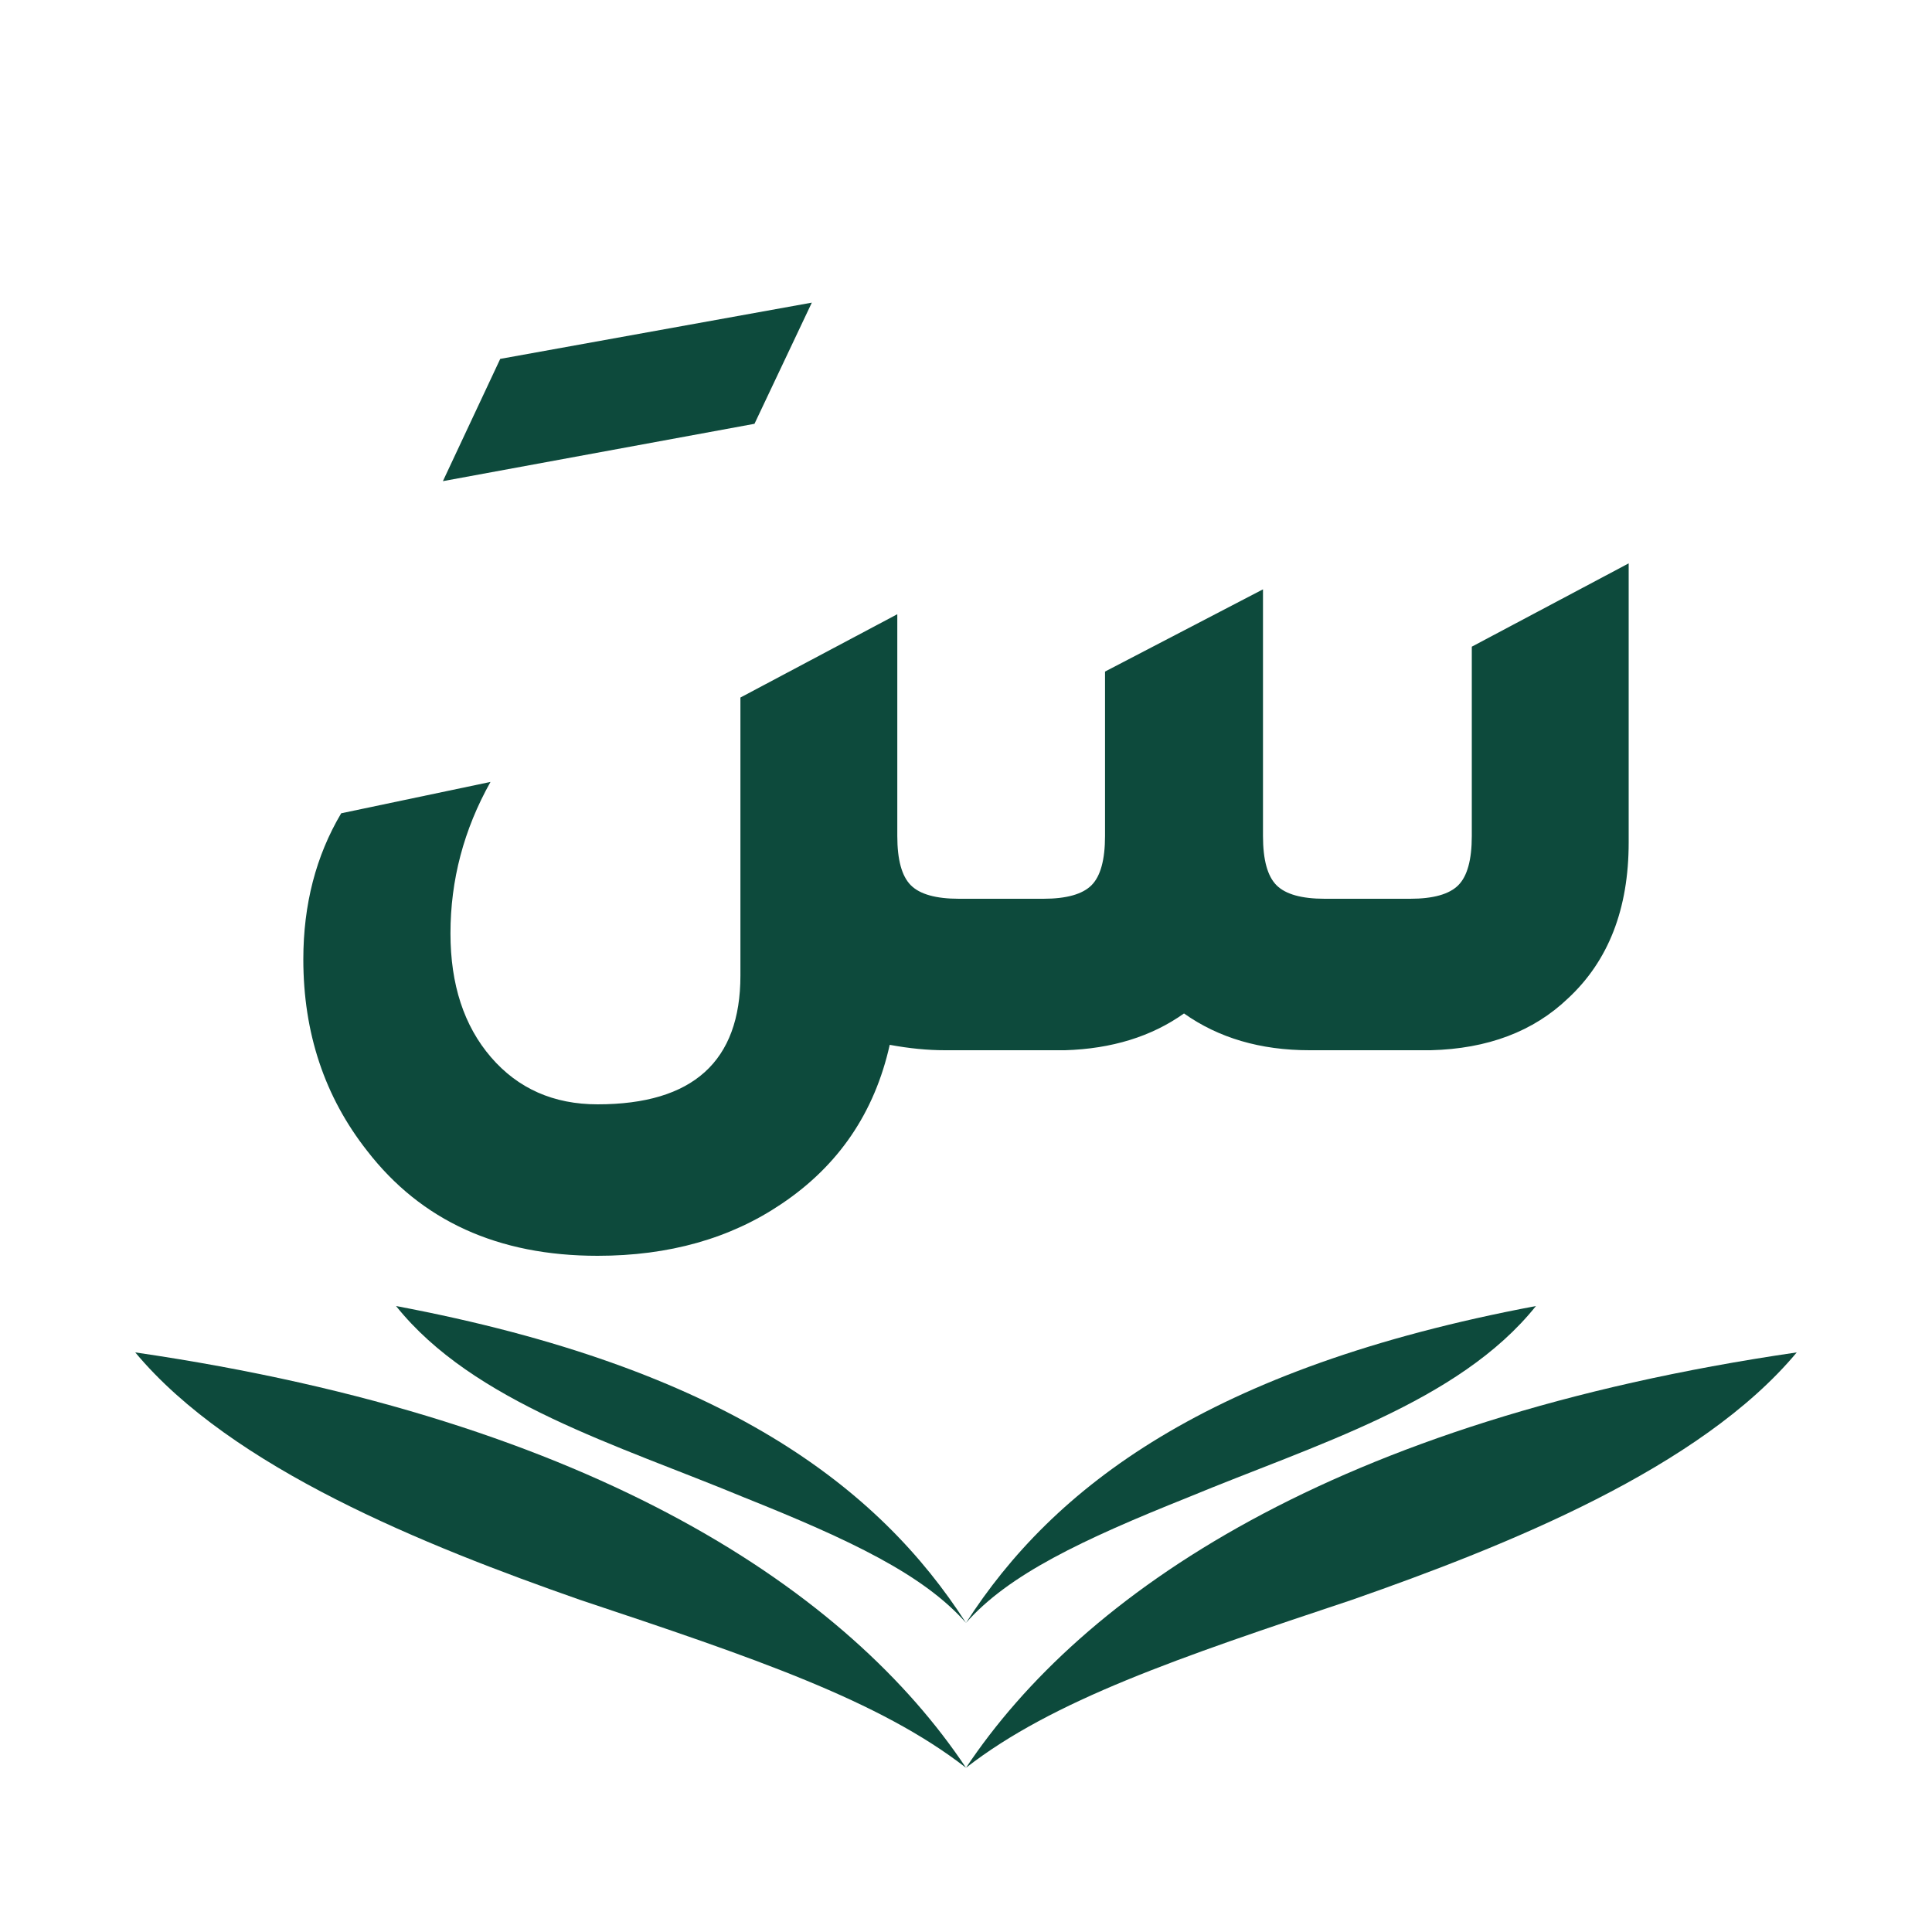
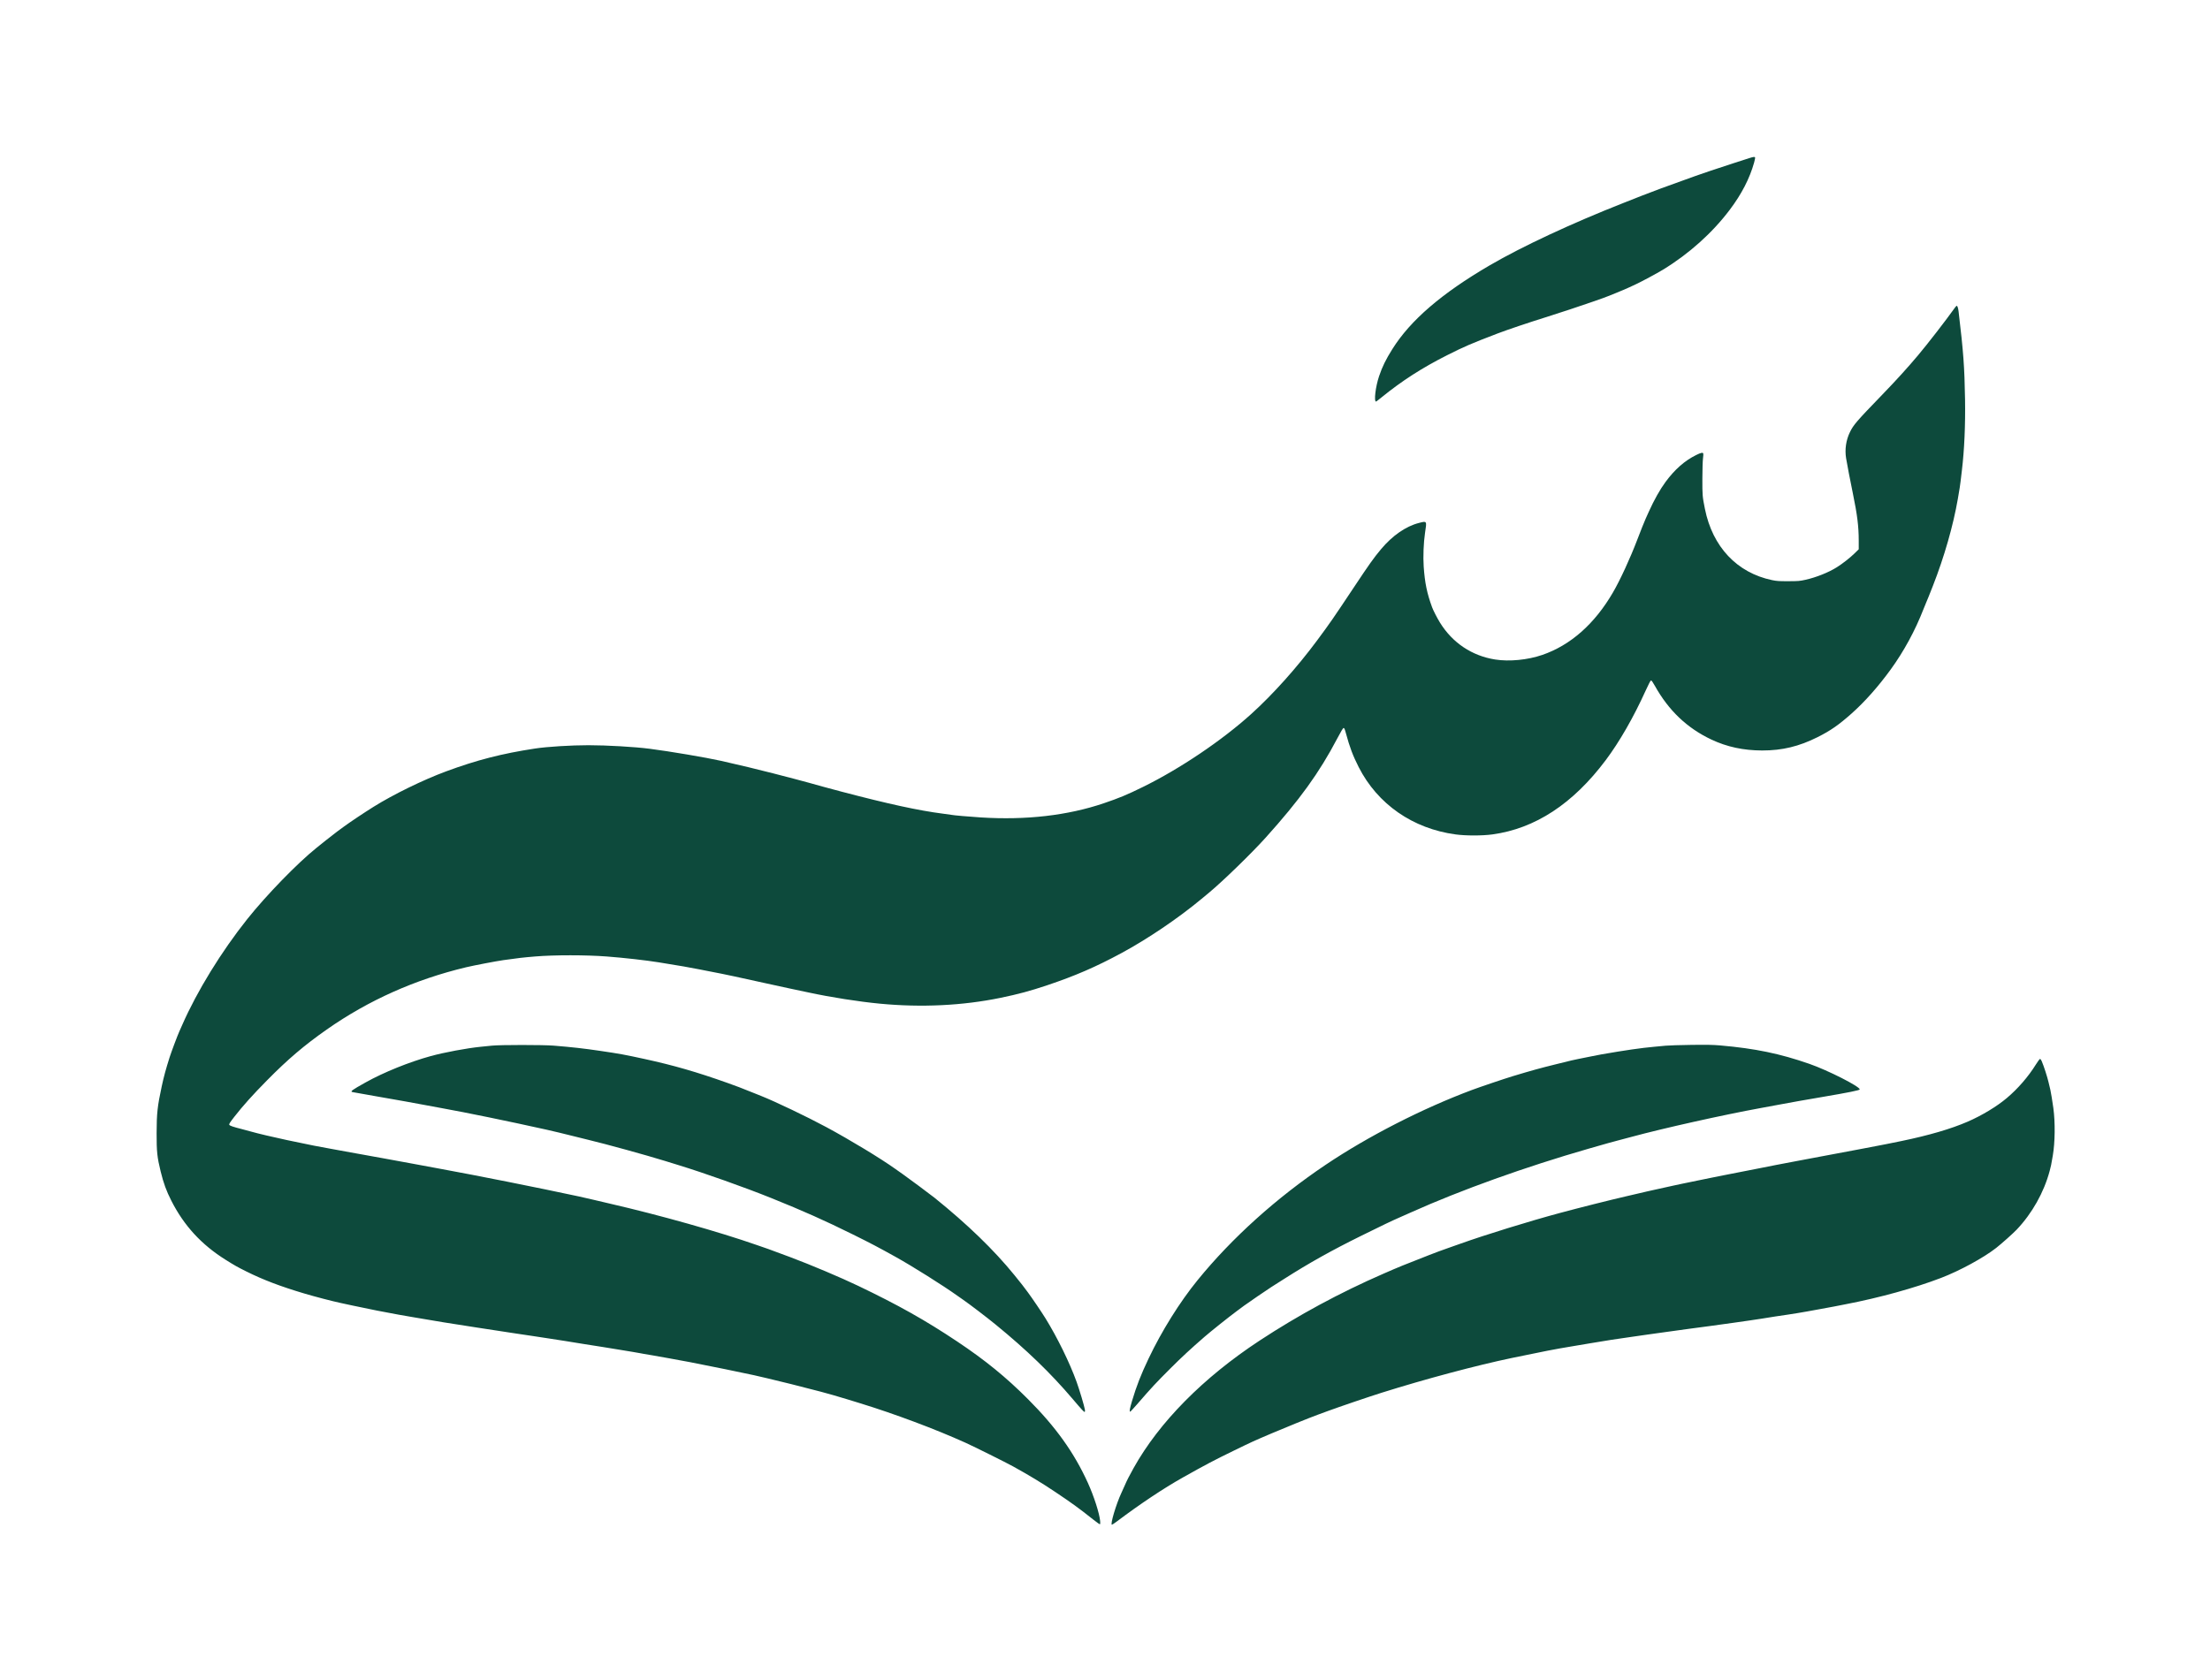
- <svg xmlns="http://www.w3.org/2000/svg" viewBox="0 0 1000 1000">
+ <svg xmlns="http://www.w3.org/2000/svg" viewBox="0 0 1131 860">
  <g fill="#0D4A3C">
-     <g transform="translate(0.0,0.0) scale(1)">
-       <path d="M229.24 249.04 258.92 185.76 420.2 156.64 390.52 219.36ZM761.8 334.72 843.0 291.6V436.08Q843.0 487.6 811.64 516.72Q784.76 542.48 740.52 543.6H677.8Q639.72 543.6 612.84 524.56Q587.64 542.48 551.24 543.6H489.08Q475.64 543.6 460.52 540.8Q448.76 593.44 404.52 623.12Q364.76 650.0 309.32 650.0Q232.04 650.0 190.04 595.68Q157.0 553.68 157.0 496.56Q157.0 454.0 176.6 420.96L253.88 404.72Q233.16 441.68 233.16 483.12Q233.16 522.88 254.16 547.24Q275.16 571.6 309.32 571.6Q383.24 571.6 383.24 504.96V361.04L464.44 317.92V432.72Q464.44 451.2 471.44 458.2Q478.44 465.2 496.36 465.2H540.04Q557.96 465.2 564.96 458.2Q571.96 451.2 571.96 432.72V347.6L653.72 305.04V432.72Q653.72 451.2 660.72 458.2Q667.72 465.2 685.64 465.2H729.88Q747.8 465.2 754.8 458.2Q761.8 451.2 761.8 432.72Z" />
-       <path d="M500,915 C560,825 690,735 930,700 C880,760 780,800 700,828 C610,858 545,880 500,915 Z" />
-       <path d="M500,840 C545,770 625,708 795,676 C755,726 680,748 615,775 C560,797 522,815 500,840 Z" />
-       <path d="M500,915 C440,825 310,735 70,700 C120,760 220,800 300,828 C390,858 455,880 500,915 Z" />
-       <path d="M500,840 C455,770 375,708 205,676 C245,726 320,748 385,775 C440,797 478,815 500,840 Z" />
+     <g transform="translate(80.0,80.0) scale(0.5189) translate(-64.0,-35.0)">
+       <path fill-rule="evenodd" d="M1011.20,1381.88C1034.39,1364.43 1057.38,1349.11 1076.50,1338.37C1098.88,1325.79 1107.26,1321.37 1126.25,1312.14C1145.52,1302.77 1145.18,1302.93 1164.00,1294.89C1177.57,1289.09 1201.09,1279.58 1209.25,1276.59C1212.28,1275.48 1217.00,1273.74 1219.75,1272.73C1229.93,1268.96 1260.50,1258.57 1272.50,1254.80C1315.43,1241.30 1366.03,1227.79 1401.00,1220.49C1431.06,1214.21 1444.34,1211.64 1459.00,1209.24C1461.61,1208.82 1470.39,1207.34 1478.50,1205.96C1494.30,1203.28 1503.59,1201.84 1520.25,1199.50C1526.03,1198.69 1532.28,1197.79 1534.16,1197.50C1536.03,1197.21 1544.02,1196.10 1551.91,1195.02C1559.79,1193.93 1570.41,1192.47 1575.50,1191.76C1580.59,1191.05 1589.92,1189.81 1596.25,1189.00C1602.58,1188.19 1613.15,1186.73 1619.75,1185.75C1626.35,1184.77 1633.55,1183.74 1635.75,1183.46C1637.95,1183.18 1643.12,1182.40 1647.25,1181.73C1658.85,1179.84 1663.52,1179.12 1673.25,1177.72C1678.20,1177.00 1686.53,1175.63 1691.75,1174.68C1696.97,1173.72 1702.38,1172.74 1703.75,1172.50C1709.54,1171.50 1714.99,1170.50 1718.50,1169.78C1720.56,1169.36 1725.85,1168.33 1730.25,1167.48C1763.21,1161.15 1798.24,1151.48 1824.08,1141.58C1842.66,1134.46 1866.13,1121.69 1878.59,1111.92C1883.88,1107.77 1895.26,1097.62 1898.76,1093.93C1914.04,1077.82 1925.62,1057.21 1931.31,1036.00C1932.64,1031.05 1932.74,1030.54 1934.42,1020.75C1936.63,1007.82 1936.86,988.08 1934.95,974.00C1934.11,967.84 1932.48,957.87 1932.00,956.00C1931.75,955.04 1930.95,951.66 1930.21,948.50C1928.95,943.07 1925.51,932.44 1923.46,927.67C1922.95,926.48 1922.22,925.50 1921.82,925.50C1921.43,925.50 1919.60,927.94 1917.76,930.91C1910.27,942.99 1899.93,954.93 1889.00,964.12C1879.00,972.53 1864.48,981.29 1850.50,987.36C1833.93,994.55 1812.39,1000.85 1785.00,1006.52C1778.26,1007.91 1771.74,1009.23 1770.50,1009.46C1769.26,1009.69 1765.89,1010.34 1763.00,1010.91C1760.11,1011.49 1754.04,1012.65 1749.50,1013.50C1744.96,1014.36 1739.56,1015.38 1737.50,1015.77C1735.44,1016.17 1730.71,1017.05 1727.00,1017.74C1723.29,1018.42 1714.85,1020.00 1708.25,1021.26C1696.02,1023.59 1689.76,1024.77 1681.75,1026.25C1670.63,1028.31 1651.04,1032.11 1645.50,1033.27C1643.71,1033.65 1637.97,1034.77 1632.75,1035.77C1627.53,1036.76 1618.75,1038.48 1613.25,1039.59C1607.75,1040.69 1601.11,1042.02 1598.50,1042.53C1595.89,1043.04 1589.92,1044.26 1585.25,1045.24C1580.58,1046.21 1573.38,1047.69 1569.25,1048.53C1565.12,1049.36 1560.96,1050.25 1560.00,1050.51C1558.37,1050.94 1552.41,1052.25 1541.75,1054.54C1539.28,1055.07 1535.90,1055.82 1534.25,1056.21C1532.60,1056.61 1528.78,1057.50 1525.75,1058.20C1522.72,1058.90 1517.66,1060.07 1514.50,1060.81C1497.17,1064.82 1468.15,1072.12 1448.00,1077.54C1418.43,1085.49 1374.52,1099.05 1350.25,1107.74C1346.67,1109.02 1341.28,1110.93 1338.25,1111.98C1331.66,1114.27 1326.00,1116.37 1319.25,1119.01C1293.67,1129.00 1289.98,1130.50 1274.25,1137.37C1231.14,1156.17 1190.35,1178.22 1152.00,1203.44C1096.46,1239.97 1053.18,1283.77 1027.90,1329.01C1023.55,1336.80 1021.14,1341.52 1019.35,1345.75C1018.65,1347.40 1017.07,1350.91 1015.83,1353.55C1010.65,1364.62 1004.57,1385.00 1006.45,1385.00C1006.78,1385.00 1008.92,1383.59 1011.20,1381.88Z M994.85,1381.38C994.12,1373.69 988.70,1356.84 982.75,1343.75C969.16,1313.85 951.18,1288.69 923.76,1261.21C902.07,1239.46 881.38,1222.61 853.75,1204.18C822.36,1183.24 795.85,1168.34 756.25,1149.37C739.14,1141.17 709.61,1128.68 689.50,1121.14C677.20,1116.52 668.96,1113.47 667.50,1113.00C666.81,1112.77 661.64,1110.98 656.00,1109.01C618.45,1095.90 560.93,1079.70 511.25,1068.23C506.85,1067.21 499.60,1065.51 495.14,1064.44C490.68,1063.38 484.38,1061.94 481.14,1061.24C439.32,1052.27 381.75,1040.79 343.25,1033.74C333.35,1031.93 321.20,1029.68 316.25,1028.74C305.84,1026.76 292.02,1024.22 286.25,1023.23C284.05,1022.85 280.45,1022.21 278.25,1021.80C276.05,1021.39 271.66,1020.59 268.50,1020.03C265.34,1019.46 259.49,1018.42 255.50,1017.70C251.51,1016.99 242.40,1015.32 235.25,1013.99C228.10,1012.66 221.01,1011.34 219.50,1011.06C216.20,1010.44 205.72,1008.28 192.75,1005.53C180.36,1002.91 163.36,998.90 158.00,997.32C155.66,996.64 151.39,995.48 148.50,994.76C139.67,992.53 136.51,991.45 135.99,990.48C135.58,989.72 136.45,988.34 140.95,982.56C149.44,971.67 159.10,960.90 173.25,946.57C193.76,925.77 209.84,912.09 232.07,896.50C273.23,867.64 319.24,847.08 369.50,835.08C377.16,833.25 399.18,829.03 406.29,828.03C421.69,825.87 425.27,825.45 438.00,824.39C456.22,822.87 488.13,822.88 508.25,824.43C525.48,825.75 546.90,828.17 559.67,830.23C580.63,833.60 590.34,835.29 599.09,837.05C604.68,838.18 611.05,839.43 613.25,839.83C620.65,841.16 645.22,846.39 663.50,850.52C669.41,851.86 680.21,854.21 687.50,855.75C694.79,857.28 703.79,859.19 707.50,859.99C729.45,864.71 756.61,868.97 777.51,870.97C818.45,874.89 859.09,872.94 896.50,865.24C914.10,861.62 925.82,858.46 942.75,852.77C970.16,843.57 990.74,834.65 1015.75,821.14C1041.81,807.06 1071.67,786.86 1094.67,767.75C1097.98,765.00 1101.49,762.08 1102.47,761.27C1116.10,749.94 1144.20,722.62 1158.04,707.25C1191.64,669.93 1210.99,643.12 1228.69,609.37C1232.52,602.06 1234.38,599.00 1234.98,599.00C1235.63,599.00 1236.15,600.17 1237.21,604.12C1240.95,617.96 1244.14,626.41 1249.85,637.63C1268.46,674.17 1303.17,698.30 1345.34,704.01C1355.43,705.38 1371.55,705.38 1381.60,704.02C1423.86,698.30 1461.20,673.83 1493.55,630.65C1507.07,612.61 1520.98,588.36 1532.79,562.27C1535.56,556.15 1537.63,552.19 1538.10,552.10C1538.64,552.00 1539.82,553.63 1541.90,557.35C1555.53,581.81 1573.76,599.15 1597.69,610.43C1613.06,617.68 1629.32,621.17 1647.75,621.20C1667.51,621.23 1684.09,617.23 1702.54,607.98C1715.18,601.64 1723.33,595.97 1736.00,584.70C1748.96,573.17 1762.35,558.08 1774.56,541.25C1787.53,523.36 1798.65,502.89 1806.86,481.76C1807.82,479.29 1809.02,476.36 1809.52,475.26C1810.42,473.27 1812.74,467.51 1816.17,458.75C1827.35,430.19 1836.19,399.34 1840.74,373.00C1842.66,361.84 1842.95,360.03 1843.45,355.75C1843.74,353.27 1844.32,348.44 1844.73,345.00C1847.16,324.85 1848.26,300.12 1847.85,274.75C1847.32,242.76 1846.25,228.10 1841.48,188.14C1841.06,184.59 1840.35,182.50 1839.57,182.50C1839.35,182.50 1838.41,183.57 1837.48,184.88C1828.90,196.94 1811.26,219.72 1801.57,231.25C1791.18,243.62 1780.18,255.73 1766.25,270.15C1740.67,296.63 1737.82,299.93 1734.27,307.25C1730.45,315.11 1729.12,324.31 1730.55,332.94C1731.66,339.67 1734.54,354.62 1737.22,367.62C1741.57,388.73 1743.00,400.23 1743.00,414.20L1743.00,422.72L1738.88,426.76C1734.53,431.02 1727.00,436.92 1721.44,440.42C1713.29,445.56 1700.98,450.47 1690.39,452.82C1684.79,454.06 1683.30,454.18 1673.50,454.20C1664.26,454.23 1662.01,454.07 1657.47,453.12C1622.90,445.88 1598.80,420.29 1591.30,382.85C1588.85,370.64 1588.75,369.43 1588.79,353.00C1588.82,344.30 1589.09,335.40 1589.40,333.13C1589.72,330.86 1589.84,328.67 1589.68,328.25C1589.21,327.01 1587.42,327.38 1582.71,329.70C1571.42,335.27 1561.64,343.85 1552.50,356.23C1547.10,363.55 1541.11,374.19 1536.03,385.50C1534.86,388.11 1533.45,391.23 1532.91,392.43C1531.50,395.55 1527.89,404.57 1524.69,413.00C1517.59,431.66 1507.75,453.02 1500.52,465.43C1482.51,496.37 1458.78,517.34 1430.91,526.93C1416.48,531.89 1398.36,533.66 1384.46,531.46C1361.54,527.84 1342.42,515.07 1330.04,495.12C1327.29,490.67 1323.40,483.11 1322.22,479.89C1317.19,466.16 1315.06,455.82 1313.95,439.82C1313.28,430.18 1313.84,415.90 1315.23,406.75C1317.11,394.46 1317.24,394.69 1309.32,396.71C1296.38,400.00 1283.04,409.24 1271.83,422.66C1264.60,431.32 1260.48,437.11 1245.26,460.00C1224.30,491.51 1221.57,495.46 1208.78,512.69C1188.99,539.36 1165.39,565.73 1143.94,585.13C1115.00,611.30 1073.57,639.24 1037.16,657.13C1021.22,664.96 1013.64,668.12 998.37,673.29C962.73,685.36 921.79,690.07 877.16,687.25C865.70,686.52 850.06,685.16 848.50,684.75C848.09,684.64 844.15,684.09 839.75,683.53C816.13,680.52 785.95,673.97 739.75,661.81C727.61,658.61 712.91,654.61 707.50,653.02C705.44,652.41 699.14,650.72 693.50,649.26C687.86,647.80 678.41,645.34 672.50,643.80C659.93,640.51 636.41,634.86 621.00,631.43C606.00,628.08 570.03,622.00 550.50,619.50C535.62,617.59 508.42,616.02 490.25,616.01C473.00,616.00 449.43,617.46 437.50,619.28C404.83,624.26 379.96,630.65 349.84,641.80C327.17,650.19 297.79,664.54 278.22,676.78C268.43,682.91 254.95,691.92 248.75,696.48C247.38,697.50 244.45,699.65 242.25,701.26C240.05,702.87 235.01,706.80 231.06,709.97C227.10,713.15 223.02,716.42 221.99,717.25C203.18,732.34 172.62,763.79 153.72,787.50C128.20,819.52 104.12,858.70 89.64,891.75C88.67,893.95 87.32,896.99 86.64,898.50C84.81,902.54 78.75,918.69 77.04,924.08C73.39,935.60 71.40,942.97 69.34,952.50C65.09,972.18 64.34,979.05 64.29,998.75C64.24,1016.87 64.84,1022.55 68.27,1036.50C71.17,1048.29 73.87,1055.67 78.85,1065.46C91.34,1090.03 108.45,1108.65 132.25,1123.58C141.66,1129.48 143.69,1130.63 152.78,1135.16C169.24,1143.37 186.48,1149.93 210.00,1156.93C220.51,1160.06 237.72,1164.54 245.75,1166.24C247.95,1166.71 253.24,1167.85 257.50,1168.78C271.12,1171.75 292.43,1175.98 303.00,1177.80C308.64,1178.77 314.94,1179.86 317.00,1180.23C335.17,1183.43 358.65,1187.25 380.25,1190.50C387.68,1191.62 397.35,1193.10 401.75,1193.79C406.15,1194.48 411.94,1195.37 414.63,1195.77C417.31,1196.17 421.81,1196.85 424.63,1197.27C427.44,1197.70 431.32,1198.27 433.25,1198.55C435.18,1198.84 438.77,1199.38 441.25,1199.76C443.73,1200.14 448.11,1200.81 451.00,1201.25C457.79,1202.26 461.18,1202.79 467.00,1203.73C469.61,1204.15 477.94,1205.50 485.50,1206.73C493.06,1207.95 501.61,1209.30 504.50,1209.72C507.39,1210.15 513.69,1211.17 518.50,1212.00C523.31,1212.82 530.17,1213.95 533.75,1214.51C537.33,1215.07 540.56,1215.63 540.95,1215.77C541.33,1215.91 543.13,1216.24 544.95,1216.51C546.76,1216.78 550.73,1217.45 553.75,1218.00C556.77,1218.55 563.75,1219.79 569.25,1220.75C583.36,1223.21 592.97,1225.07 625.00,1231.56C636.96,1233.98 649.67,1236.64 653.25,1237.47C656.83,1238.30 662.79,1239.68 666.50,1240.54C678.42,1243.30 700.02,1248.71 719.25,1253.76C725.91,1255.50 736.76,1258.62 745.25,1261.23C749.38,1262.50 755.00,1264.22 757.75,1265.07C792.16,1275.64 832.12,1290.61 862.00,1304.11C870.77,1308.08 902.03,1323.63 909.09,1327.55C925.05,1336.39 937.05,1343.65 949.75,1352.15C967.13,1363.77 973.57,1368.44 987.95,1379.86C991.14,1382.40 994.06,1384.48 994.45,1384.49C995.00,1384.50 995.08,1383.86 994.85,1381.38Z M979.82,1271.56C979.23,1267.93 974.49,1252.04 971.59,1244.00C964.81,1225.19 952.60,1200.28 940.84,1181.25C937.14,1175.27 927.97,1161.73 923.56,1155.75C919.26,1149.91 917.29,1147.39 910.28,1138.75C890.13,1113.95 864.10,1088.74 831.49,1062.45C827.98,1059.62 805.07,1042.58 800.28,1039.25C797.92,1037.60 794.58,1035.25 792.87,1034.02C778.33,1023.63 748.35,1005.46 724.75,992.75C706.00,982.64 674.08,967.38 660.50,962.01C659.26,961.52 655.89,960.17 653.00,959.01C639.76,953.67 637.11,952.66 627.25,949.15C596.84,938.34 574.27,931.82 545.50,925.55C525.61,921.22 521.50,920.46 501.64,917.53C485.63,915.16 474.41,913.90 456.00,912.39C445.51,911.53 403.45,911.53 395.00,912.39C391.56,912.74 386.50,913.25 383.75,913.52C370.38,914.86 347.89,919.06 334.75,922.66C313.47,928.50 288.32,938.66 270.50,948.62C256.42,956.49 254.90,957.62 257.62,958.24C259.14,958.58 267.88,960.13 281.50,962.48C297.17,965.17 323.31,969.86 329.00,970.99C331.61,971.51 338.93,972.87 345.25,974.00C370.24,978.50 410.51,986.78 448.75,995.27C454.87,996.63 467.00,999.55 475.00,1001.58C479.26,1002.66 485.90,1004.30 489.75,1005.23C507.79,1009.55 546.79,1020.29 565.50,1026.08C570.86,1027.74 576.94,1029.61 579.00,1030.25C605.03,1038.25 644.11,1052.14 670.50,1062.75C701.96,1075.41 723.25,1084.91 751.25,1098.78C768.80,1107.48 775.69,1111.10 793.00,1120.72C809.66,1129.98 839.99,1149.05 854.05,1159.11C855.31,1160.01 857.79,1161.75 859.55,1162.96C866.25,1167.60 882.90,1180.30 891.72,1187.51C922.38,1212.56 946.10,1235.47 967.76,1260.98C977.11,1271.98 979.03,1274.04 979.61,1273.68C979.89,1273.51 979.98,1272.56 979.82,1271.56Z M1031.09,1266.41C1045.97,1249.27 1049.79,1245.15 1064.48,1230.49C1075.15,1219.82 1084.25,1211.40 1097.75,1199.68C1103.99,1194.26 1121.58,1180.22 1129.25,1174.53C1132.00,1172.49 1135.38,1169.98 1136.75,1168.96C1140.28,1166.35 1160.35,1152.62 1163.84,1150.43C1165.44,1149.42 1171.15,1145.80 1176.54,1142.37C1200.96,1126.80 1223.15,1114.39 1252.25,1100.02C1273.85,1089.35 1282.10,1085.40 1289.50,1082.17C1292.94,1080.66 1298.45,1078.22 1301.75,1076.74C1350.45,1054.87 1414.45,1031.92 1476.50,1014.07C1494.59,1008.87 1499.90,1007.38 1505.25,1006.01C1508.28,1005.24 1514.46,1003.59 1519.00,1002.36C1550.28,993.88 1609.34,980.69 1646.25,973.96C1652.30,972.86 1660.74,971.30 1665.00,970.49C1676.87,968.26 1690.74,965.79 1707.25,963.00C1732.72,958.68 1744.00,956.40 1744.00,955.57C1744.00,952.65 1712.52,936.68 1694.25,930.33C1665.14,920.21 1640.96,915.21 1606.54,912.19C1599.19,911.55 1593.32,911.44 1577.54,911.65C1566.65,911.79 1555.39,912.15 1552.50,912.44C1549.61,912.73 1544.55,913.21 1541.25,913.50C1528.52,914.64 1512.52,916.95 1489.25,921.01C1487.88,921.25 1483.26,922.15 1479.00,923.01C1474.74,923.88 1469.11,925.01 1466.50,925.52C1463.89,926.04 1460.85,926.69 1459.75,926.97C1458.65,927.24 1451.79,928.93 1444.50,930.72C1428.69,934.61 1420.30,936.93 1401.75,942.53C1393.95,944.88 1369.52,953.14 1361.50,956.14C1312.66,974.40 1259.17,1001.76 1217.34,1029.88C1168.66,1062.60 1124.91,1102.01 1090.94,1143.75C1073.39,1165.31 1055.60,1193.79 1042.61,1221.12C1034.93,1237.29 1030.76,1247.99 1026.22,1263.17C1024.05,1270.44 1023.53,1273.50 1024.47,1273.50C1024.73,1273.50 1027.71,1270.31 1031.09,1266.41Z M1272.26,272.94C1292.45,256.52 1312.29,243.75 1336.97,231.29C1353.99,222.71 1360.61,219.85 1386.81,209.82C1396.21,206.22 1417.87,198.92 1434.25,193.82C1446.46,190.02 1470.05,182.21 1480.50,178.52C1484.49,177.11 1489.10,175.49 1490.75,174.92C1495.34,173.32 1511.20,166.84 1516.25,164.49C1518.72,163.34 1521.99,161.83 1523.50,161.12C1529.06,158.53 1544.19,150.38 1549.89,146.91C1575.68,131.19 1598.68,110.55 1615.93,87.62C1627.55,72.17 1635.37,57.00 1639.80,41.31C1640.49,38.86 1640.93,36.54 1640.78,36.14C1640.48,35.37 1639.09,35.52 1635.25,36.76C1634.15,37.12 1627.17,39.36 1619.75,41.75C1606.12,46.14 1584.52,53.39 1581.75,54.50C1580.92,54.83 1576.54,56.42 1572.00,58.02C1556.13,63.64 1538.22,70.26 1529.00,73.92C1525.56,75.29 1517.58,78.44 1511.25,80.93C1460.08,101.05 1410.95,123.97 1379.00,142.62C1331.71,170.23 1300.85,196.79 1283.03,225.23C1276.54,235.57 1273.16,242.48 1269.93,252.00C1266.44,262.29 1264.70,277.00 1266.97,277.00C1267.14,277.00 1269.52,275.17 1272.26,272.94Z" />
    </g>
  </g>
</svg>
